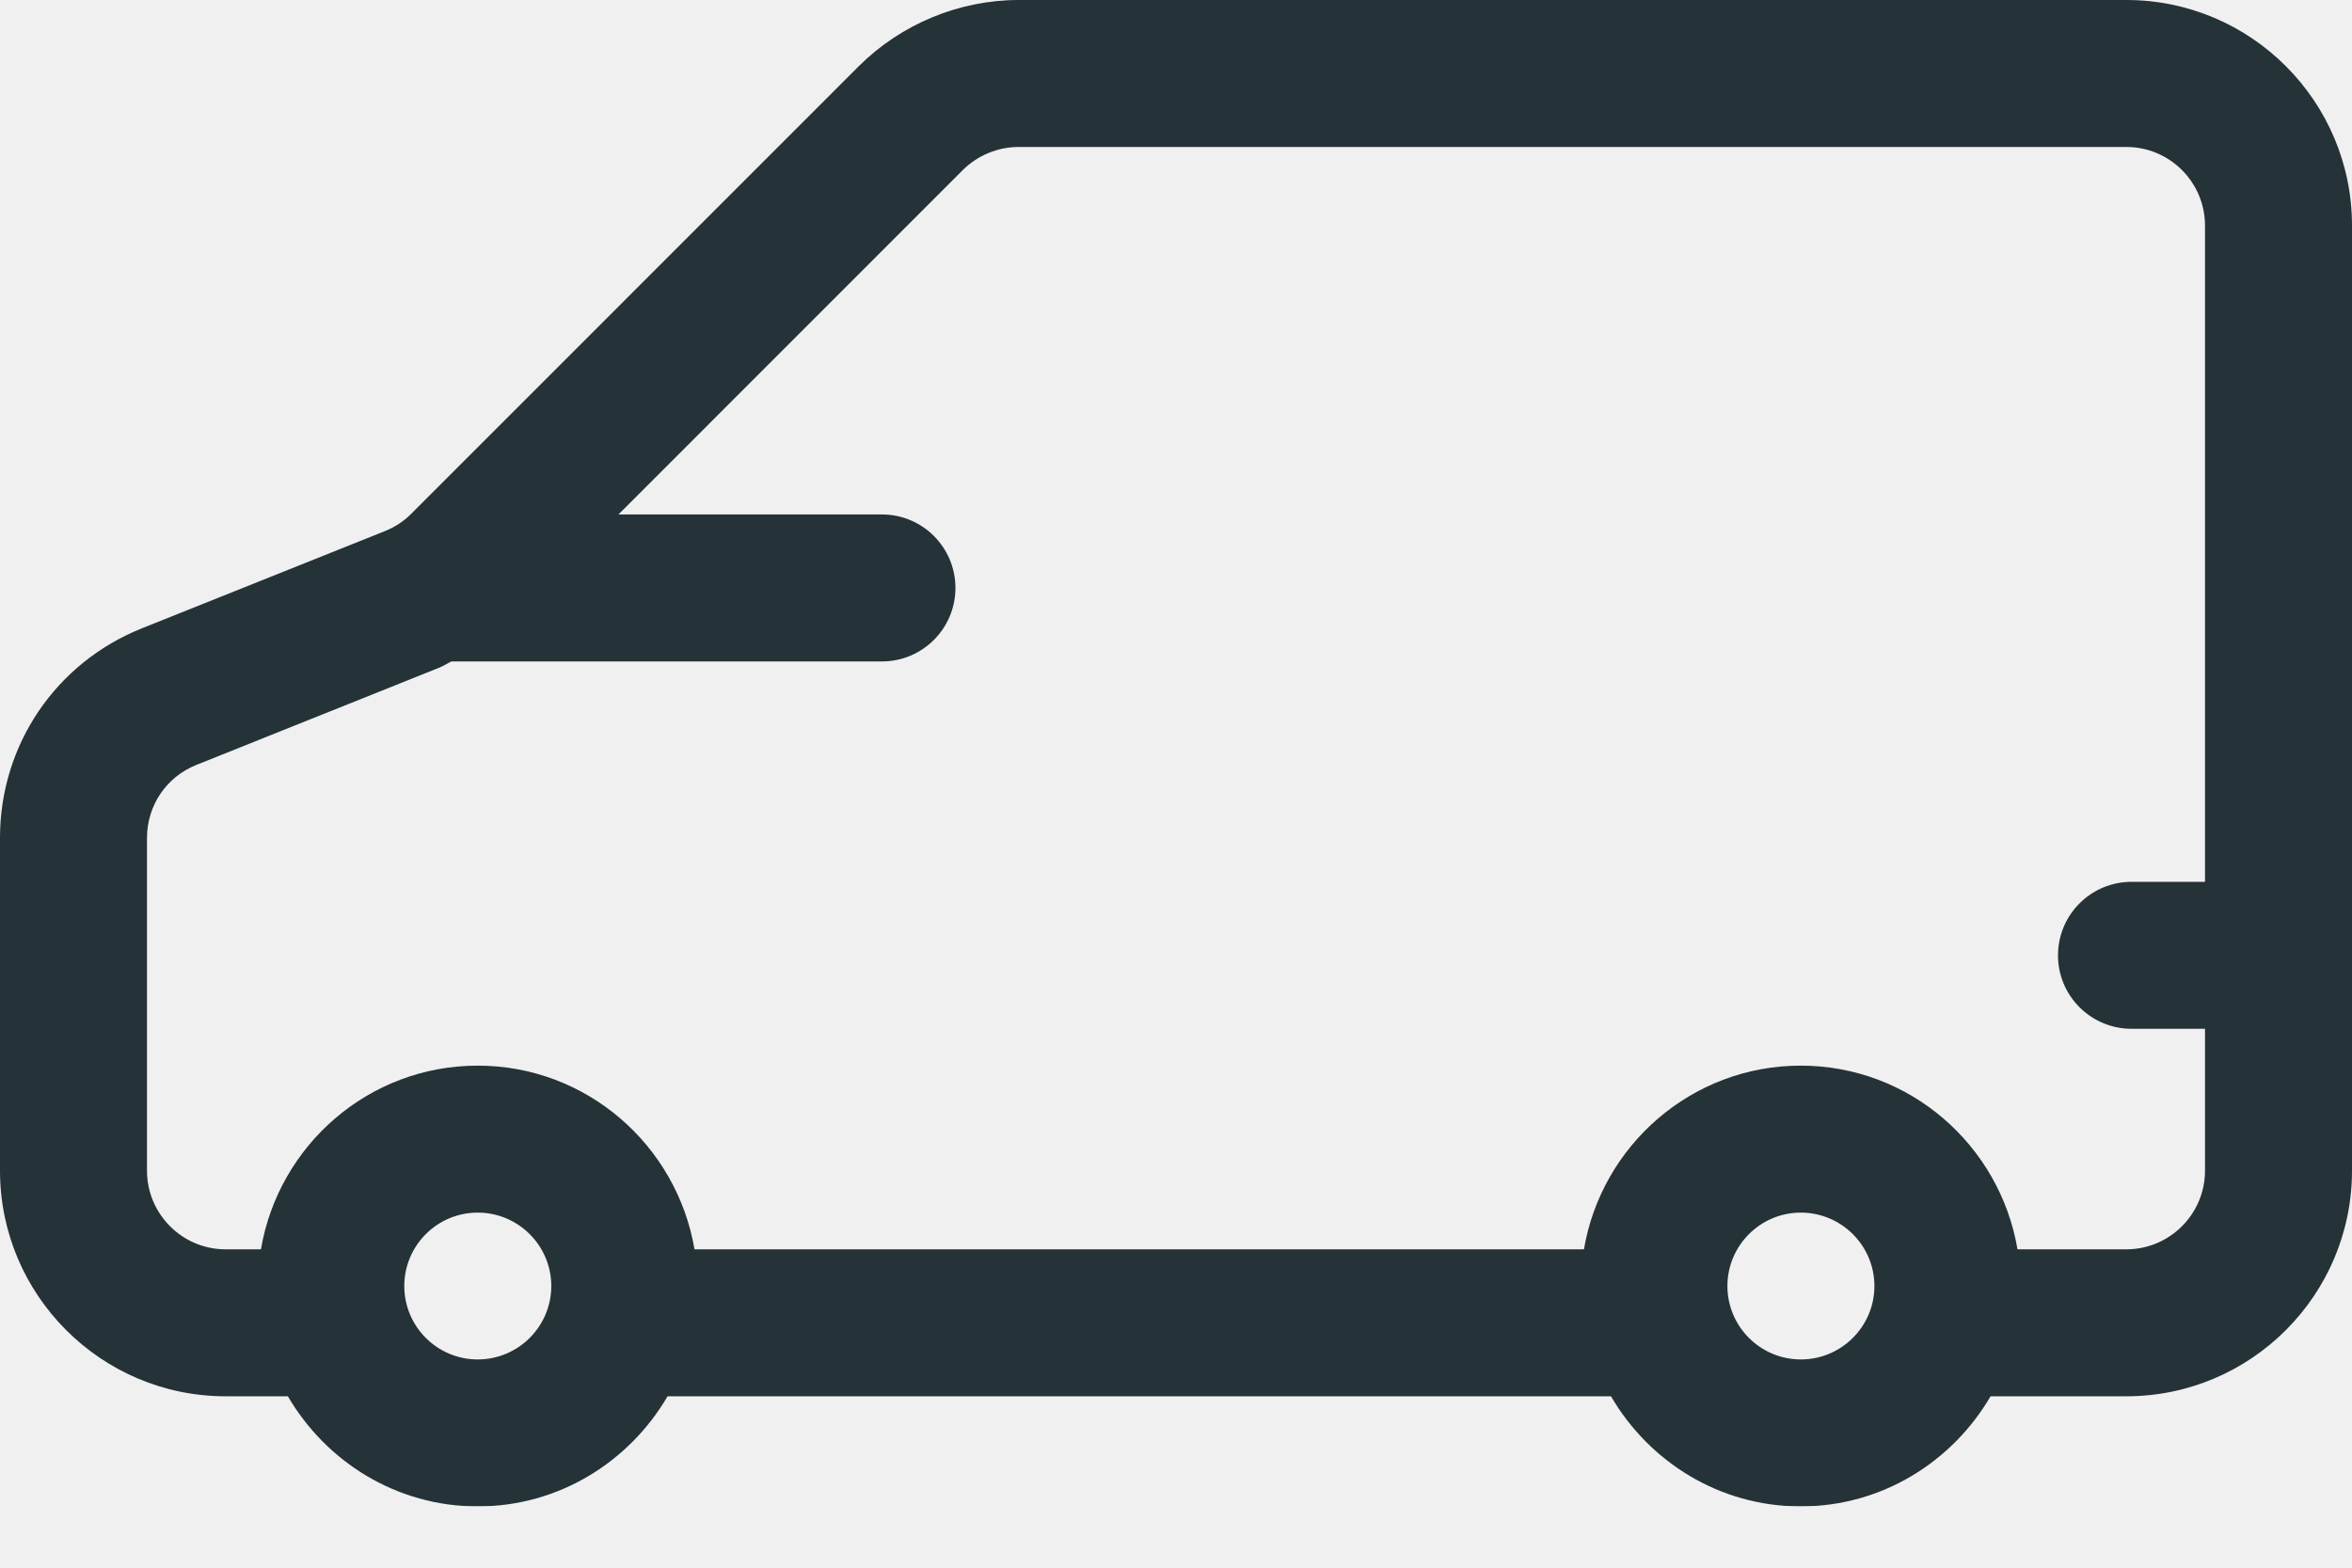
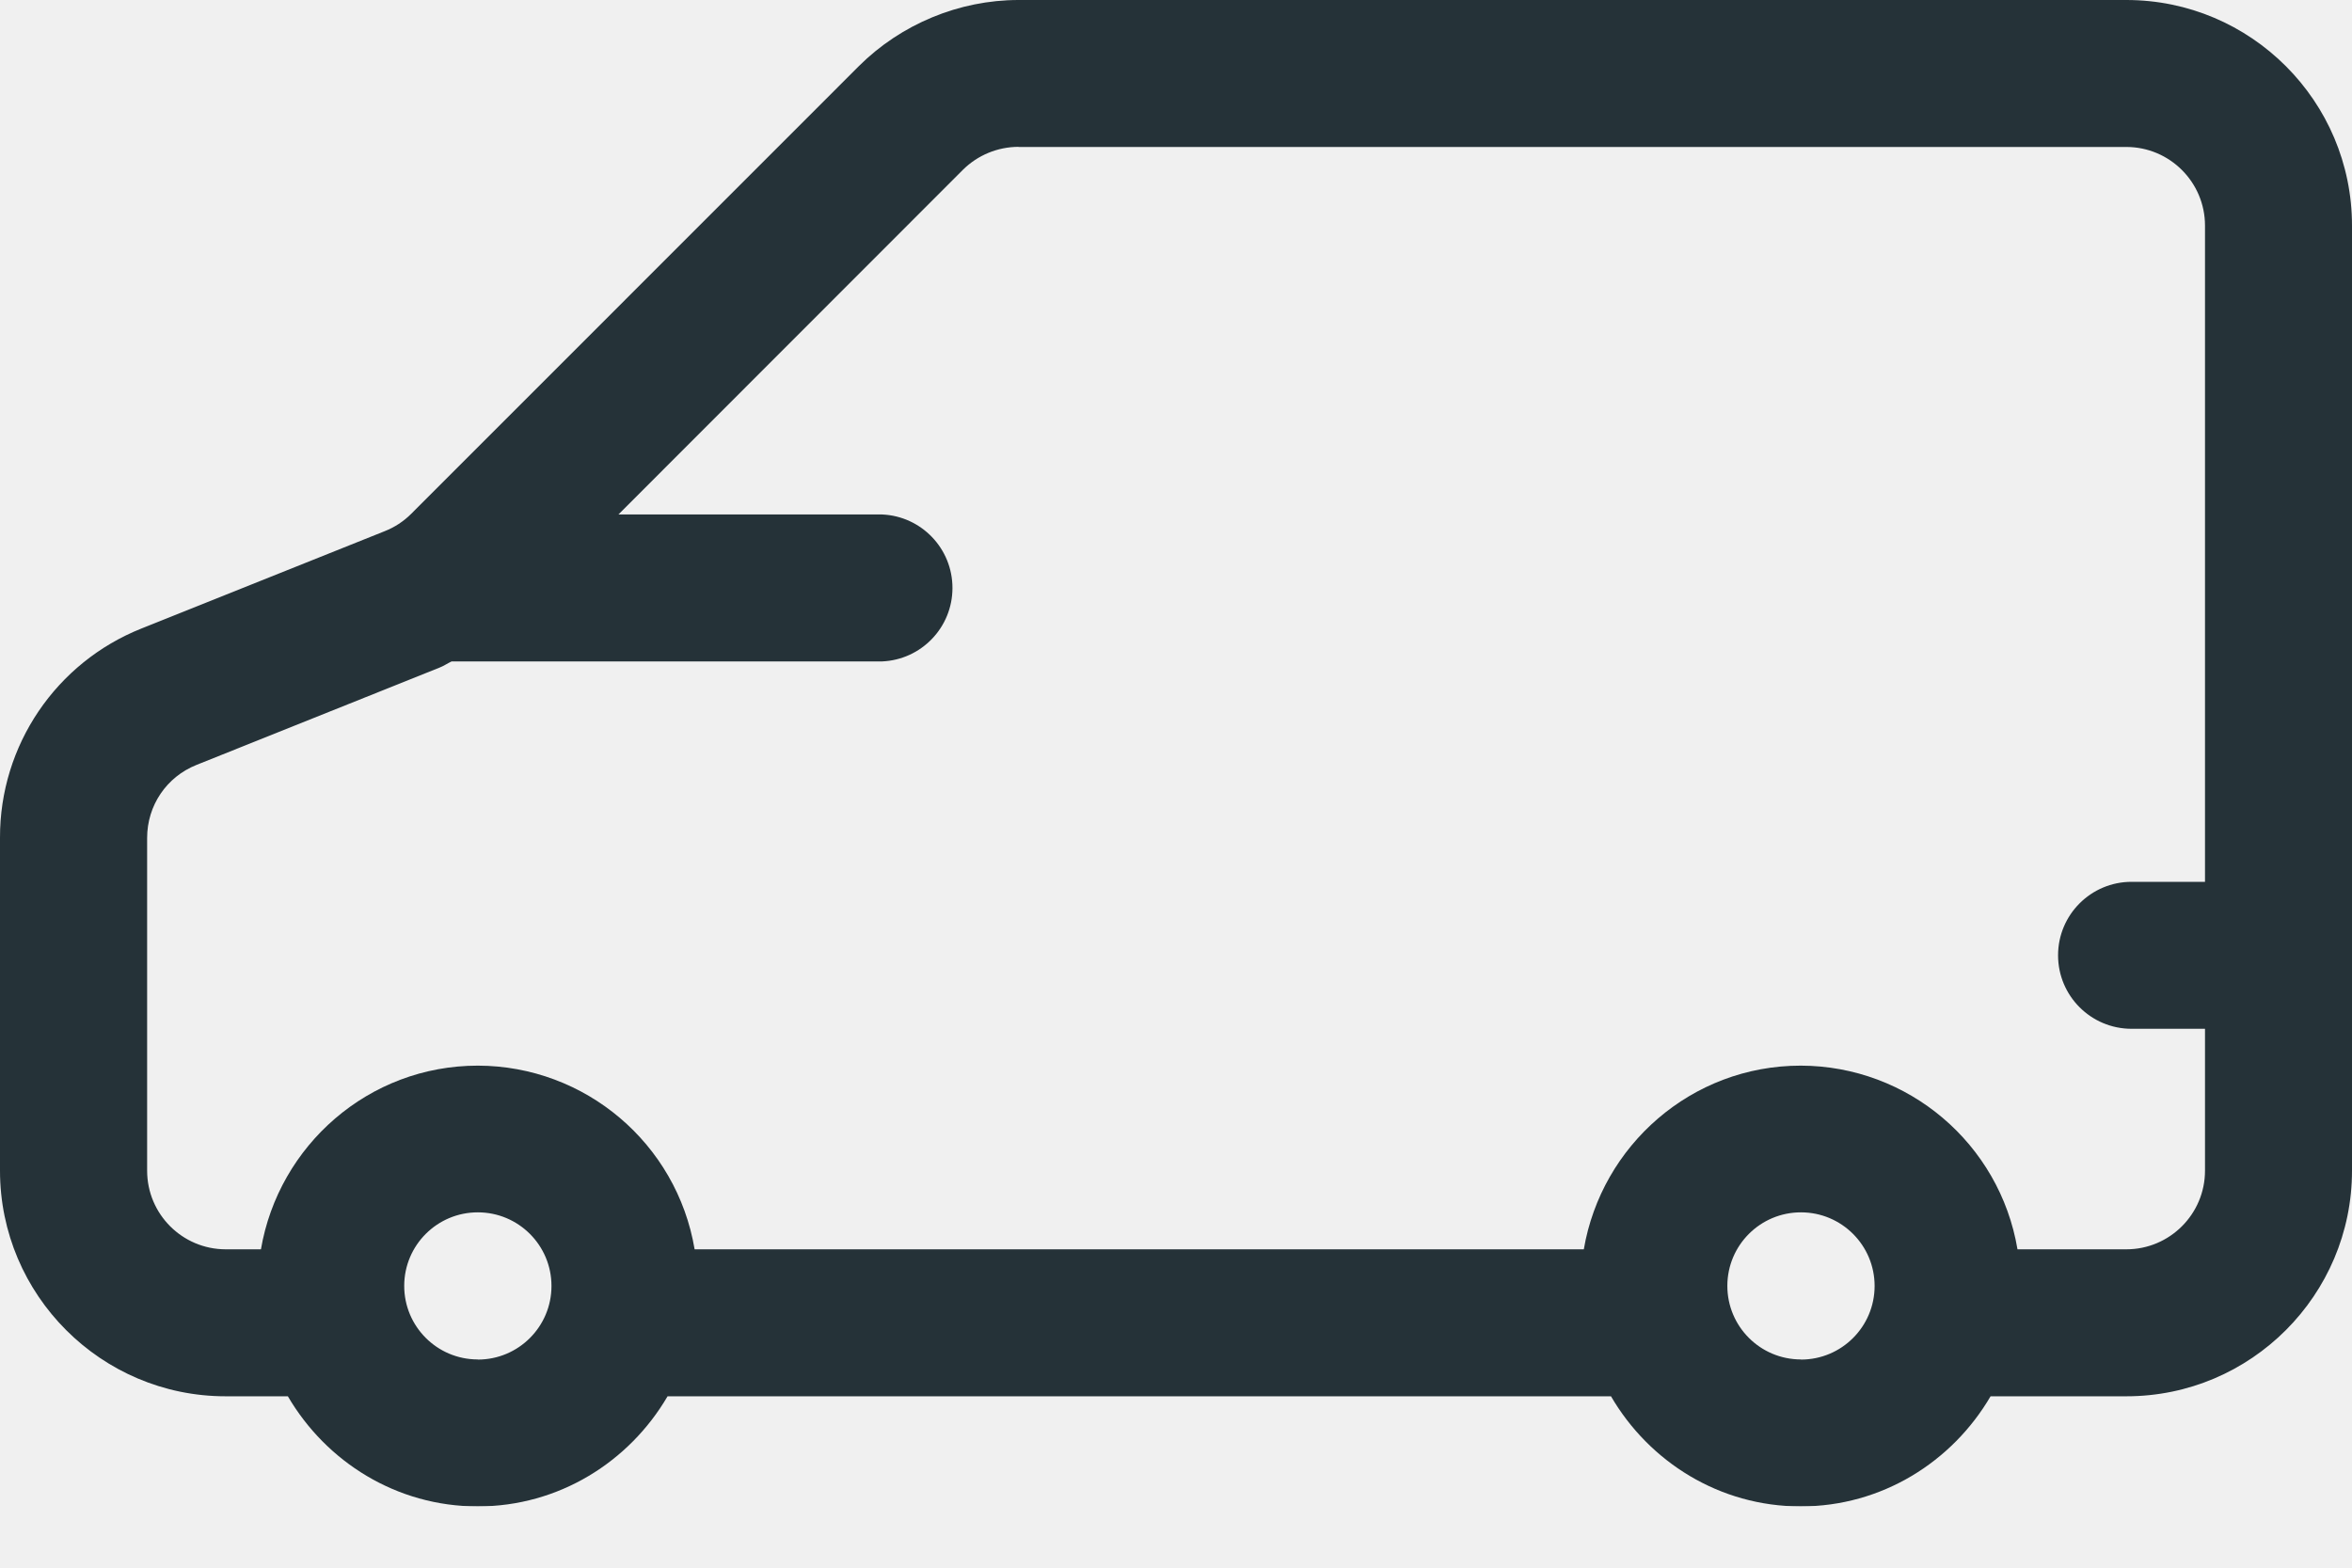
- <svg xmlns="http://www.w3.org/2000/svg" width="18" height="12" viewBox="0 0 18 12" fill="none">
-   <mask id="mask0_8251_6234" style="mask-type:alpha" maskUnits="userSpaceOnUse" x="0" y="0" width="18" height="12">
-     <path fill-rule="evenodd" clip-rule="evenodd" d="M9 11.531H18V0H9H0V11.531H9Z" fill="white" />
+ <svg xmlns="http://www.w3.org/2000/svg" width="18" height="12" fill="none">
+   <mask id="a" style="mask-type:alpha" maskUnits="userSpaceOnUse" x="0" y="0" width="18" height="12">
+     <path fill-rule="evenodd" clip-rule="evenodd" d="M9 11.531h9V0H0v11.531h9Z" fill="#fff" />
  </mask>
-   <g mask="url(#mask0_8251_6234)">
-     <path fill-rule="evenodd" clip-rule="evenodd" d="M7.795 1.125H16.273C16.605 1.125 16.875 1.395 16.875 1.727V6.75H16.313C16.002 6.75 15.75 7.002 15.75 7.313C15.75 7.623 16.002 7.875 16.313 7.875H16.875V8.961C16.875 9.293 16.605 9.563 16.273 9.563H15.44C15.305 8.767 14.616 8.157 13.781 8.157C12.947 8.157 12.257 8.767 12.122 9.563H5.315C5.18 8.767 4.49 8.157 3.656 8.157C2.821 8.157 2.132 8.767 1.997 9.563H1.726C1.395 9.563 1.125 9.293 1.125 8.961V6.414C1.125 6.166 1.273 5.947 1.503 5.855L3.361 5.111C3.395 5.098 3.423 5.078 3.455 5.063H6.75C7.06 5.063 7.312 4.811 7.312 4.5C7.312 4.19 7.06 3.938 6.75 3.938H4.733L7.369 1.301C7.481 1.19 7.636 1.125 7.795 1.125ZM13.782 10.406C13.472 10.406 13.22 10.154 13.22 9.844C13.22 9.534 13.472 9.282 13.782 9.282C14.092 9.282 14.345 9.534 14.345 9.844C14.345 10.154 14.092 10.406 13.782 10.406ZM3.656 10.406C3.346 10.406 3.094 10.154 3.094 9.844C3.094 9.534 3.346 9.282 3.656 9.282C3.966 9.282 4.219 9.534 4.219 9.844C4.219 10.154 3.966 10.406 3.656 10.406ZM3.146 3.934C3.088 3.992 3.02 4.036 2.944 4.066L1.085 4.81C0.426 5.074 0 5.703 0 6.413V8.961C0 9.913 0.775 10.688 1.726 10.688H2.203C2.496 11.189 3.034 11.531 3.656 11.531C4.278 11.531 4.816 11.189 5.109 10.688H12.329C12.621 11.189 13.159 11.531 13.781 11.531C14.403 11.531 14.941 11.189 15.234 10.688H16.273C17.226 10.688 18 9.913 18 8.961V1.727C18 0.775 17.226 0 16.273 0H7.795C7.34 0 6.895 0.185 6.573 0.506L3.146 3.934Z" fill="#253238" />
+   <g mask="url(#a)">
+     <path fill-rule="evenodd" clip-rule="evenodd" d="M7.795 1.125h8.478c.332 0 .602.27.602.602V6.75h-.562a.562.562 0 1 0 0 1.125h.562v1.086c0 .332-.27.602-.602.602h-.833a1.686 1.686 0 0 0-1.659-1.406c-.835 0-1.524.61-1.66 1.406H5.316a1.686 1.686 0 0 0-1.659-1.406c-.835 0-1.524.61-1.66 1.406h-.27a.602.602 0 0 1-.601-.602V6.414c0-.248.148-.467.378-.559l1.858-.744c.034-.013.062-.033.094-.048H6.75a.563.563 0 0 0 0-1.125H4.733L7.369 1.3a.606.606 0 0 1 .426-.176Zm5.987 9.281a.563.563 0 1 1 .001-1.126.563.563 0 0 1 0 1.127Zm-10.126 0a.563.563 0 1 1 .001-1.126.563.563 0 0 1 0 1.127Zm-.51-6.472a.594.594 0 0 1-.202.132l-1.859.744A1.719 1.719 0 0 0 0 6.413v2.548c0 .952.775 1.727 1.726 1.727h.477c.293.501.831.843 1.453.843.622 0 1.16-.342 1.453-.843h7.22c.292.501.83.843 1.452.843s1.16-.342 1.453-.843h1.04c.952 0 1.726-.775 1.726-1.727V1.727C18 .775 17.226 0 16.273 0H7.795c-.455 0-.9.185-1.222.506L3.146 3.934Z" fill="#253238" />
  </g>
</svg>
